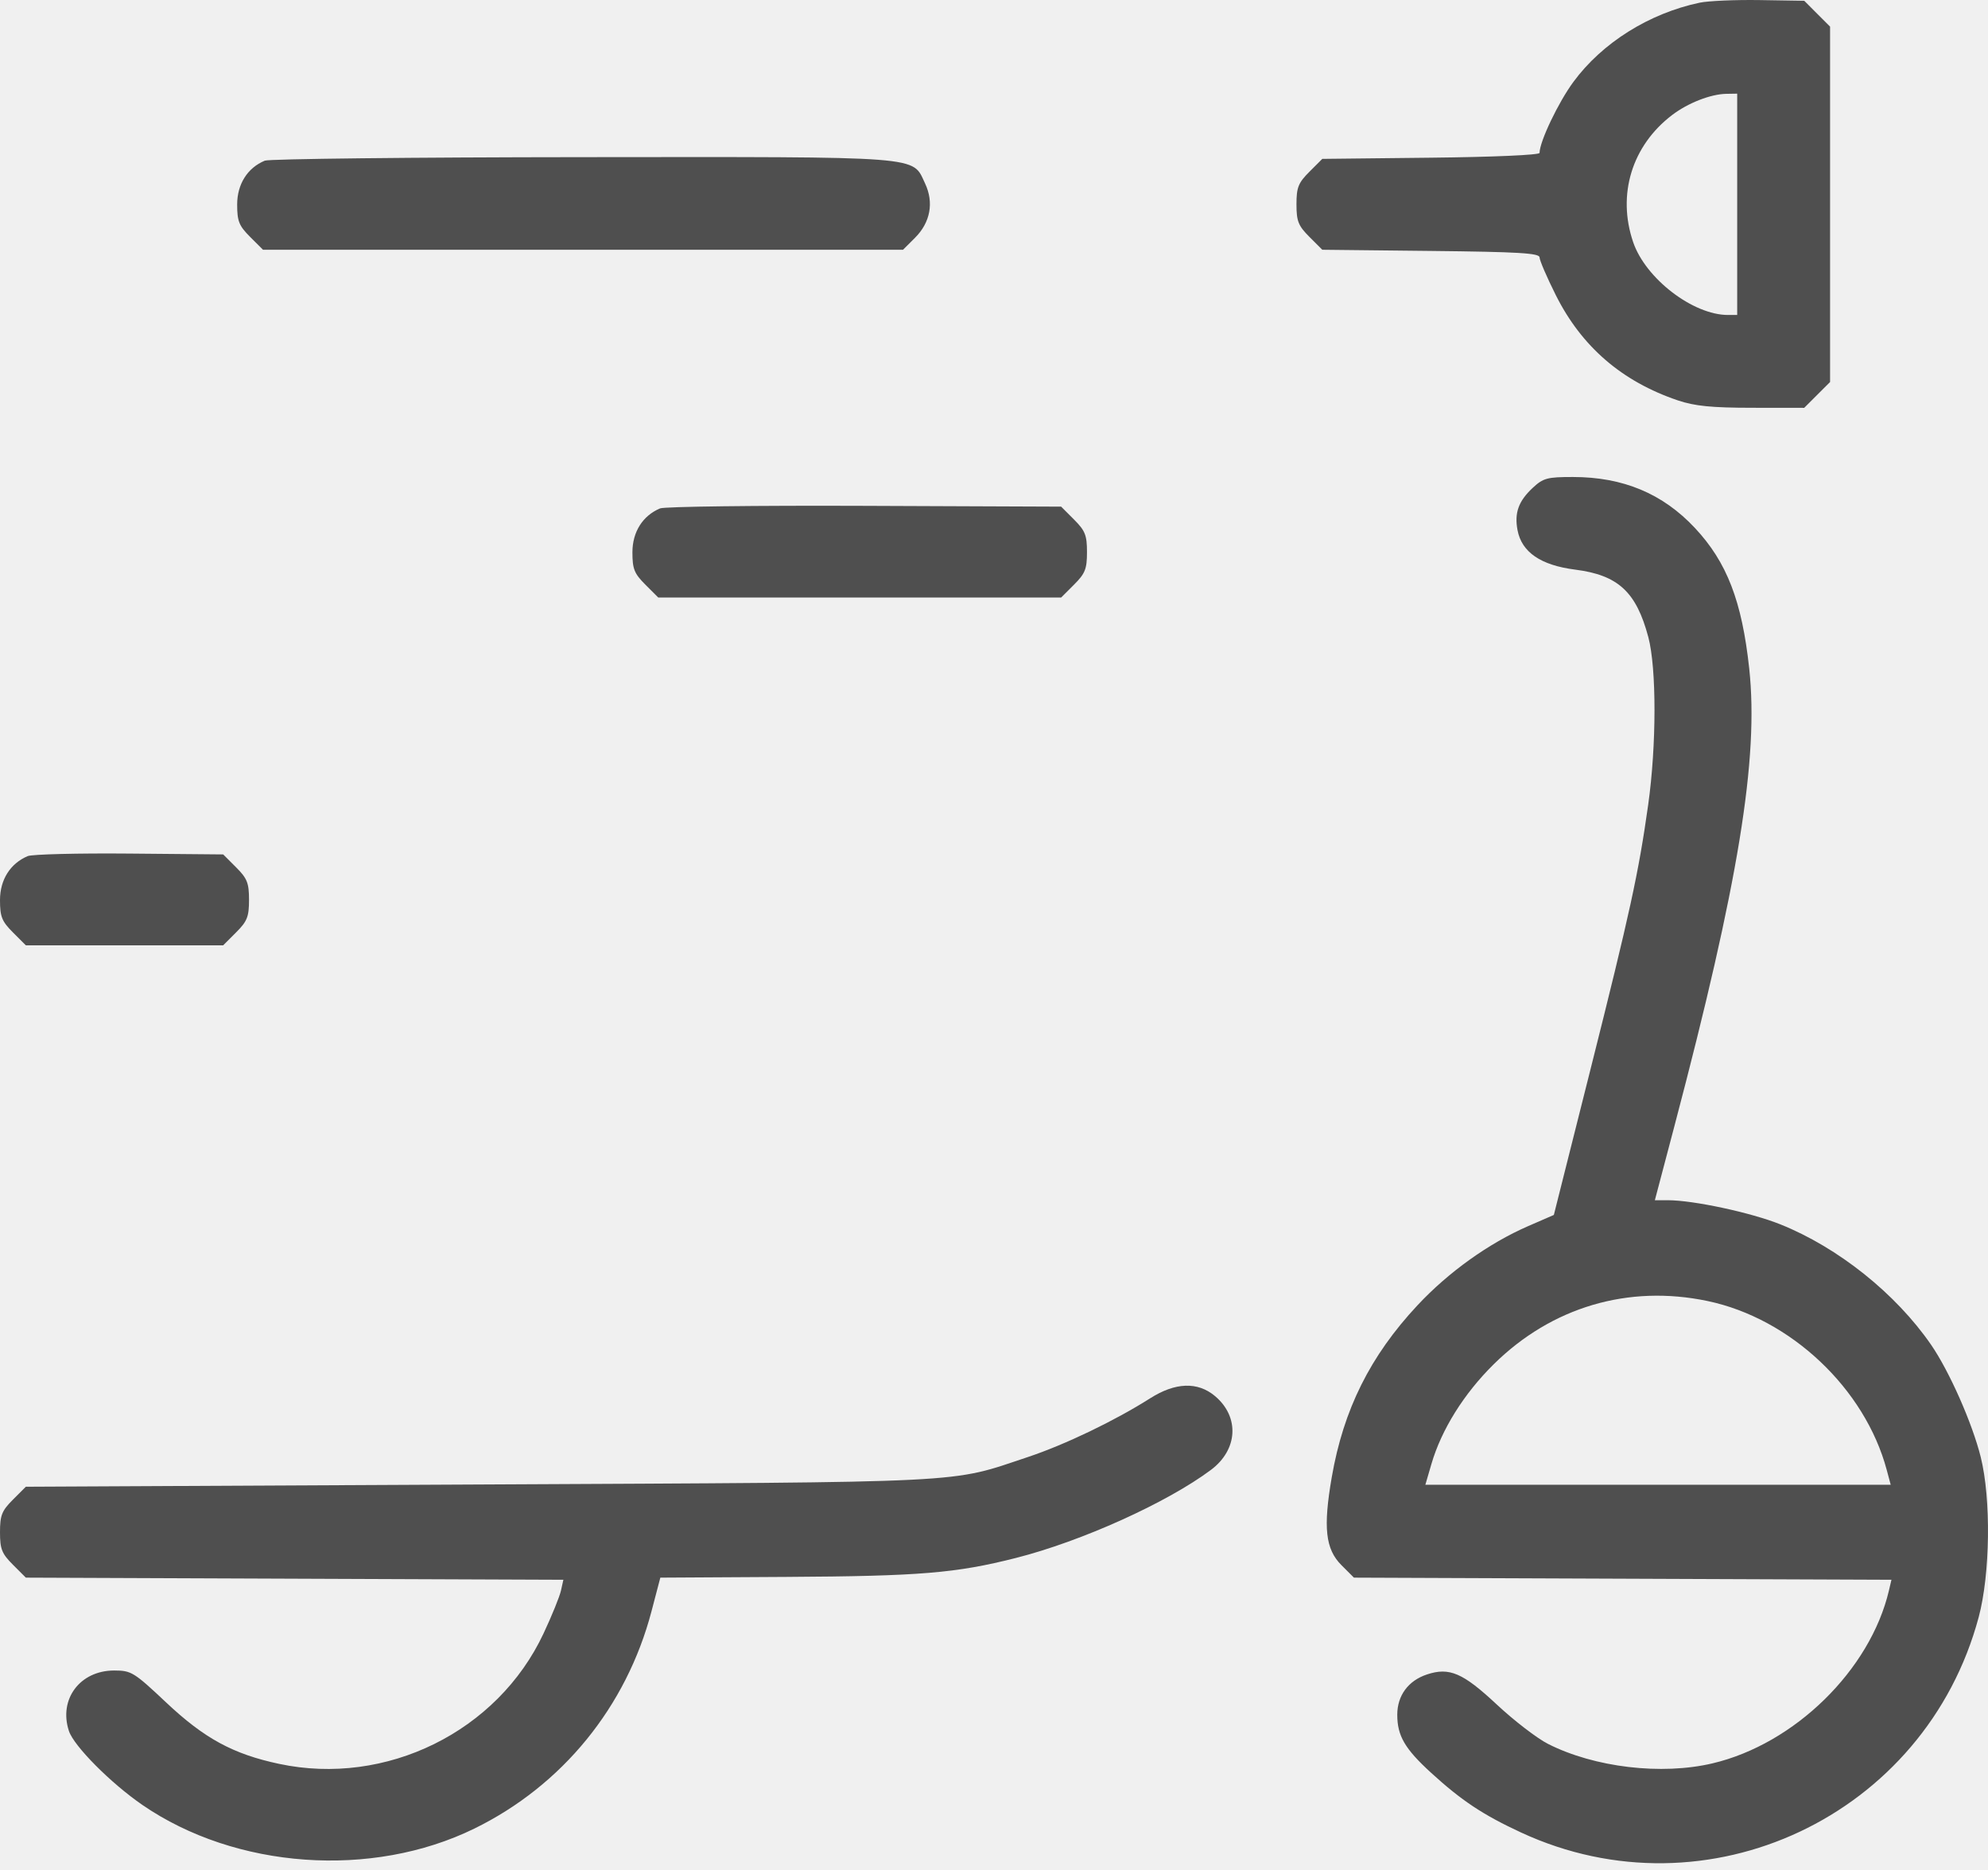
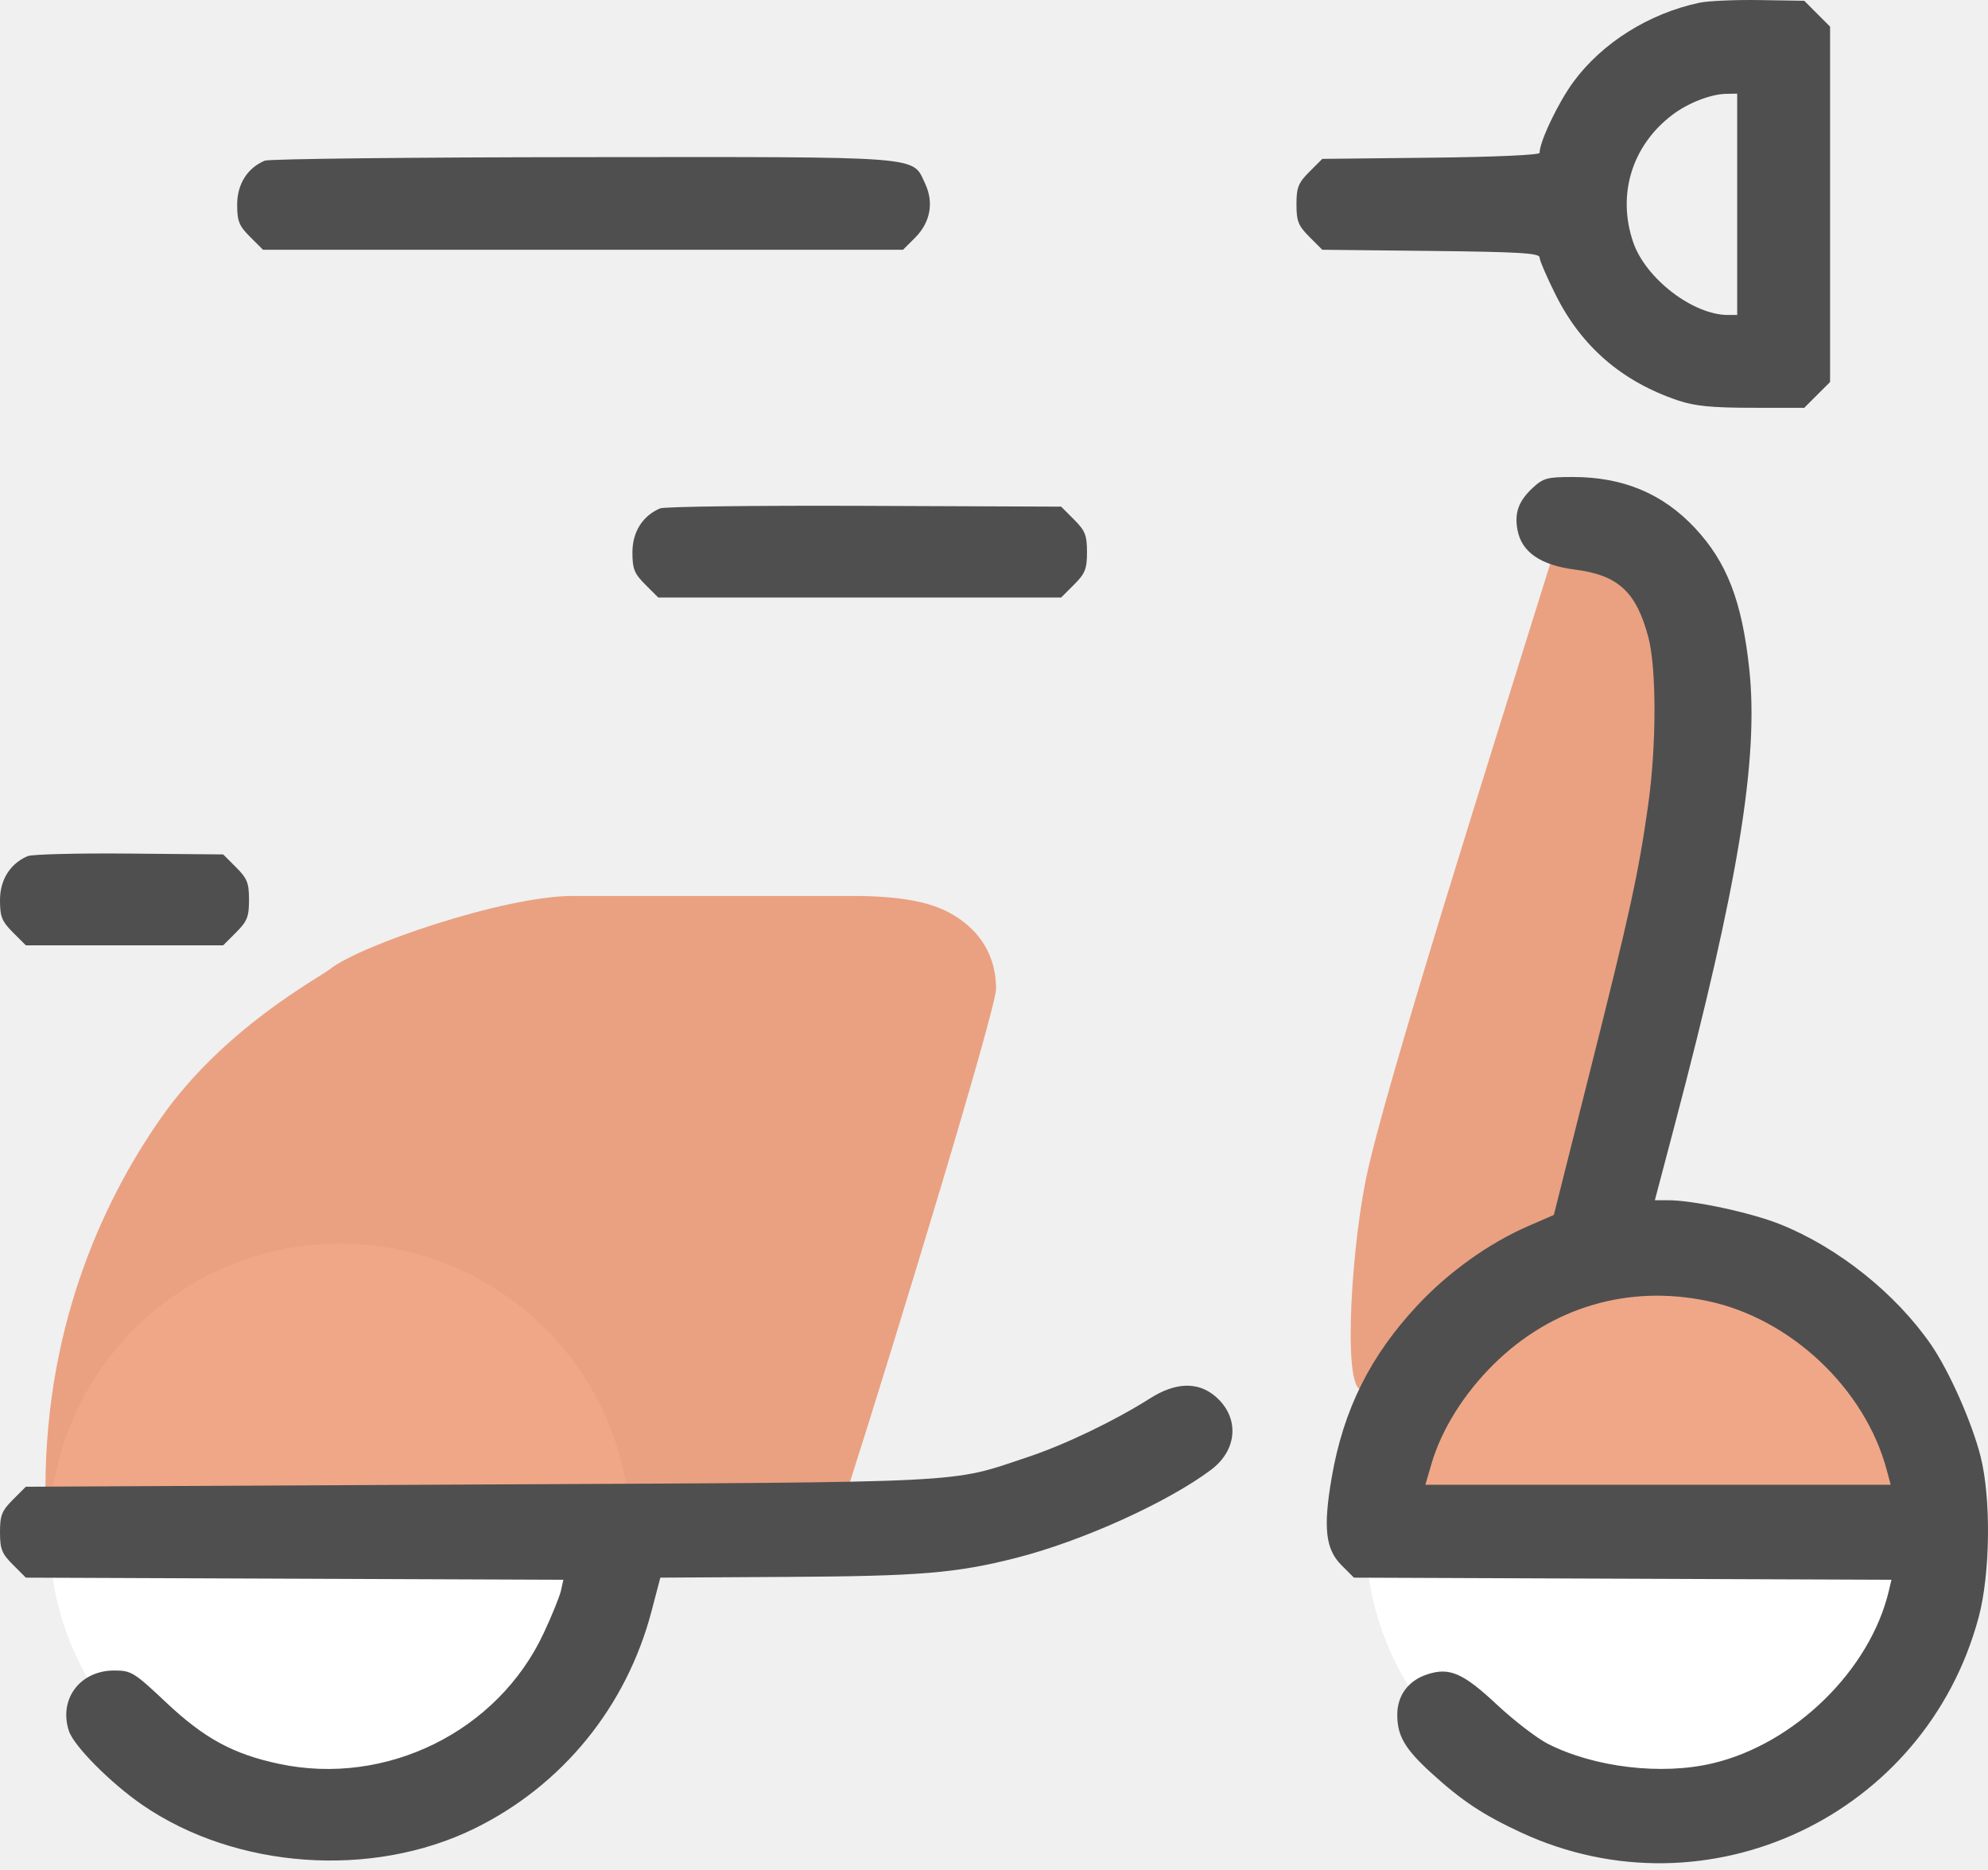
<svg xmlns="http://www.w3.org/2000/svg" width="101" height="95" viewBox="0 0 101 95" fill="none">
+   <circle cx="84.141" cy="77.956" r="14.76" fill="white" />
+   <path d="M69.381 59.983C70.267 55.553 75.673 38.563 78.819 28.455H85.848L81.832 61.991C78.083 64.401 70.345 69.723 69.381 70.526C68.176 71.53 68.578 63.999 69.381 59.983Z" fill="#E66C38" fill-opacity="0.6" />
+   <path d="M98.901 76.45H69.381C69.816 75.446 70.968 73.156 72.092 72.032C73.217 70.907 74.636 68.35 75.205 67.212L83.84 63.096C85.982 63.966 90.989 65.907 93.88 66.71C96.772 67.514 98.432 73.538 98.901 76.45Z" fill="#E66C38" fill-opacity="0.6" />
+   <circle cx="17.27" cy="77.956" r="14.76" fill="white" />
+   <path d="M50.605 50.244C50.605 51.248 45.652 67.581 43.075 75.647H2.309C2.309 66.911 5.563 60.566 8.133 56.871C11.346 52.252 16.166 49.715 16.768 49.24C18.294 48.035 25.604 45.525 29.118 45.525H43.075C44.045 45.525 46.187 45.525 47.693 46.127C49.038 46.665 50.605 47.915 50.605 50.244Z" fill="#E66C38" fill-opacity="0.6" />
  <path fill-rule="evenodd" clip-rule="evenodd" d="M86.35 0.137C83.784 0.678 81.399 2.174 79.936 4.162C79.166 5.208 78.217 7.2 78.217 7.77C78.217 7.876 75.868 7.979 72.698 8.013L67.179 8.073L66.523 8.729C65.959 9.294 65.867 9.525 65.867 10.382C65.867 11.239 65.959 11.47 66.523 12.035L67.179 12.691L72.698 12.751C77.145 12.799 78.217 12.862 78.217 13.079C78.217 13.227 78.588 14.088 79.041 14.994C80.354 17.617 82.406 19.387 85.246 20.346C86.099 20.633 86.955 20.719 89.006 20.721L91.662 20.724L92.32 20.067L92.977 19.411V10.382V1.353L92.321 0.697L91.665 0.04L89.409 0.004C88.168 -0.016 86.792 0.044 86.35 0.137ZM88.258 10.382V16.005H87.791C86.012 16.005 83.602 14.154 82.972 12.303C82.148 9.886 82.909 7.402 84.95 5.846C85.753 5.233 86.91 4.781 87.705 4.768L88.258 4.759V10.382ZM13.454 8.164C12.572 8.529 12.049 9.359 12.049 10.394C12.049 11.238 12.142 11.472 12.705 12.035L13.362 12.691H29.62H45.878L46.491 12.079C47.269 11.301 47.455 10.286 46.997 9.32C46.328 7.911 47.113 7.971 29.59 7.985C20.936 7.992 13.675 8.073 13.454 8.164ZM77.865 24.794C77.147 25.465 76.933 26.062 77.097 26.935C77.307 28.057 78.274 28.721 80.022 28.944C82.207 29.222 83.129 30.072 83.742 32.371C84.164 33.956 84.161 37.877 83.734 40.905C83.245 44.377 82.815 46.346 80.793 54.383L78.943 61.735L77.631 62.306C75.638 63.174 73.586 64.643 72.015 66.326C69.613 68.897 68.254 71.624 67.659 75.065C67.217 77.623 67.338 78.716 68.152 79.531L68.786 80.165L82.441 80.219L96.095 80.273L95.966 80.822C95.017 84.856 91.177 88.618 87.003 89.602C84.412 90.213 81.01 89.811 78.648 88.614C78.091 88.332 76.921 87.432 76.047 86.615C74.323 85.003 73.638 84.707 72.498 85.084C71.548 85.397 70.988 86.157 70.988 87.13C70.988 88.203 71.371 88.861 72.707 90.082C74.255 91.496 75.342 92.218 77.279 93.116C86.732 97.498 97.822 92.278 100.527 82.173C101.113 79.981 101.162 76.176 100.631 74.04C100.205 72.324 99.039 69.685 98.111 68.336C96.32 65.734 93.385 63.388 90.447 62.212C88.954 61.614 86.03 60.987 84.734 60.987H84.075L85.068 57.222C88.327 44.868 89.361 38.541 88.869 33.971C88.5 30.546 87.735 28.565 86.111 26.829C84.475 25.08 82.459 24.238 79.909 24.238C78.603 24.238 78.401 24.293 77.865 24.794ZM33.536 25.833C32.65 26.205 32.13 27.031 32.13 28.066C32.13 28.91 32.224 29.144 32.787 29.707L33.443 30.363H43.677H53.911L54.567 29.707C55.132 29.142 55.224 28.911 55.224 28.054C55.224 27.196 55.132 26.966 54.567 26.401L53.911 25.744L43.924 25.704C38.431 25.682 33.757 25.74 33.536 25.833ZM1.406 43.502C0.517 43.881 0 44.704 0 45.738C0 46.581 0.094 46.815 0.656 47.378L1.313 48.035H6.326H11.338L11.995 47.378C12.56 46.813 12.651 46.583 12.651 45.725C12.651 44.868 12.56 44.637 11.995 44.072L11.339 43.416L6.573 43.373C3.952 43.35 1.627 43.408 1.406 43.502ZM86.752 66.109C90.971 66.995 94.747 70.555 95.855 74.693L96.057 75.446H84.236H72.415L72.723 74.391C73.233 72.642 74.372 70.819 75.889 69.321C78.832 66.415 82.727 65.264 86.752 66.109ZM58.426 71.057C56.644 72.189 54.106 73.409 52.232 74.033C48.181 75.383 49.705 75.306 24.352 75.432L1.313 75.546L0.656 76.203C0.092 76.768 0 76.998 0 77.856C0 78.713 0.092 78.943 0.656 79.508L1.313 80.165L14.967 80.219L28.622 80.273L28.5 80.822C28.434 81.123 28.036 82.103 27.616 82.999C25.279 87.992 19.613 90.786 14.176 89.627C11.84 89.13 10.381 88.336 8.438 86.505C6.803 84.965 6.67 84.884 5.799 84.884C4.062 84.884 2.969 86.346 3.502 87.959C3.755 88.725 5.626 90.608 7.233 91.714C11.968 94.972 18.894 95.466 24.098 92.917C28.566 90.728 31.824 86.731 33.1 81.872L33.548 80.165L39.958 80.128C46.741 80.089 48.561 79.939 51.613 79.165C54.944 78.32 59.288 76.359 61.52 74.691C62.893 73.666 62.986 71.998 61.729 70.94C60.847 70.198 59.714 70.238 58.426 71.057Z" fill="#4F4F4F" />
</svg>
